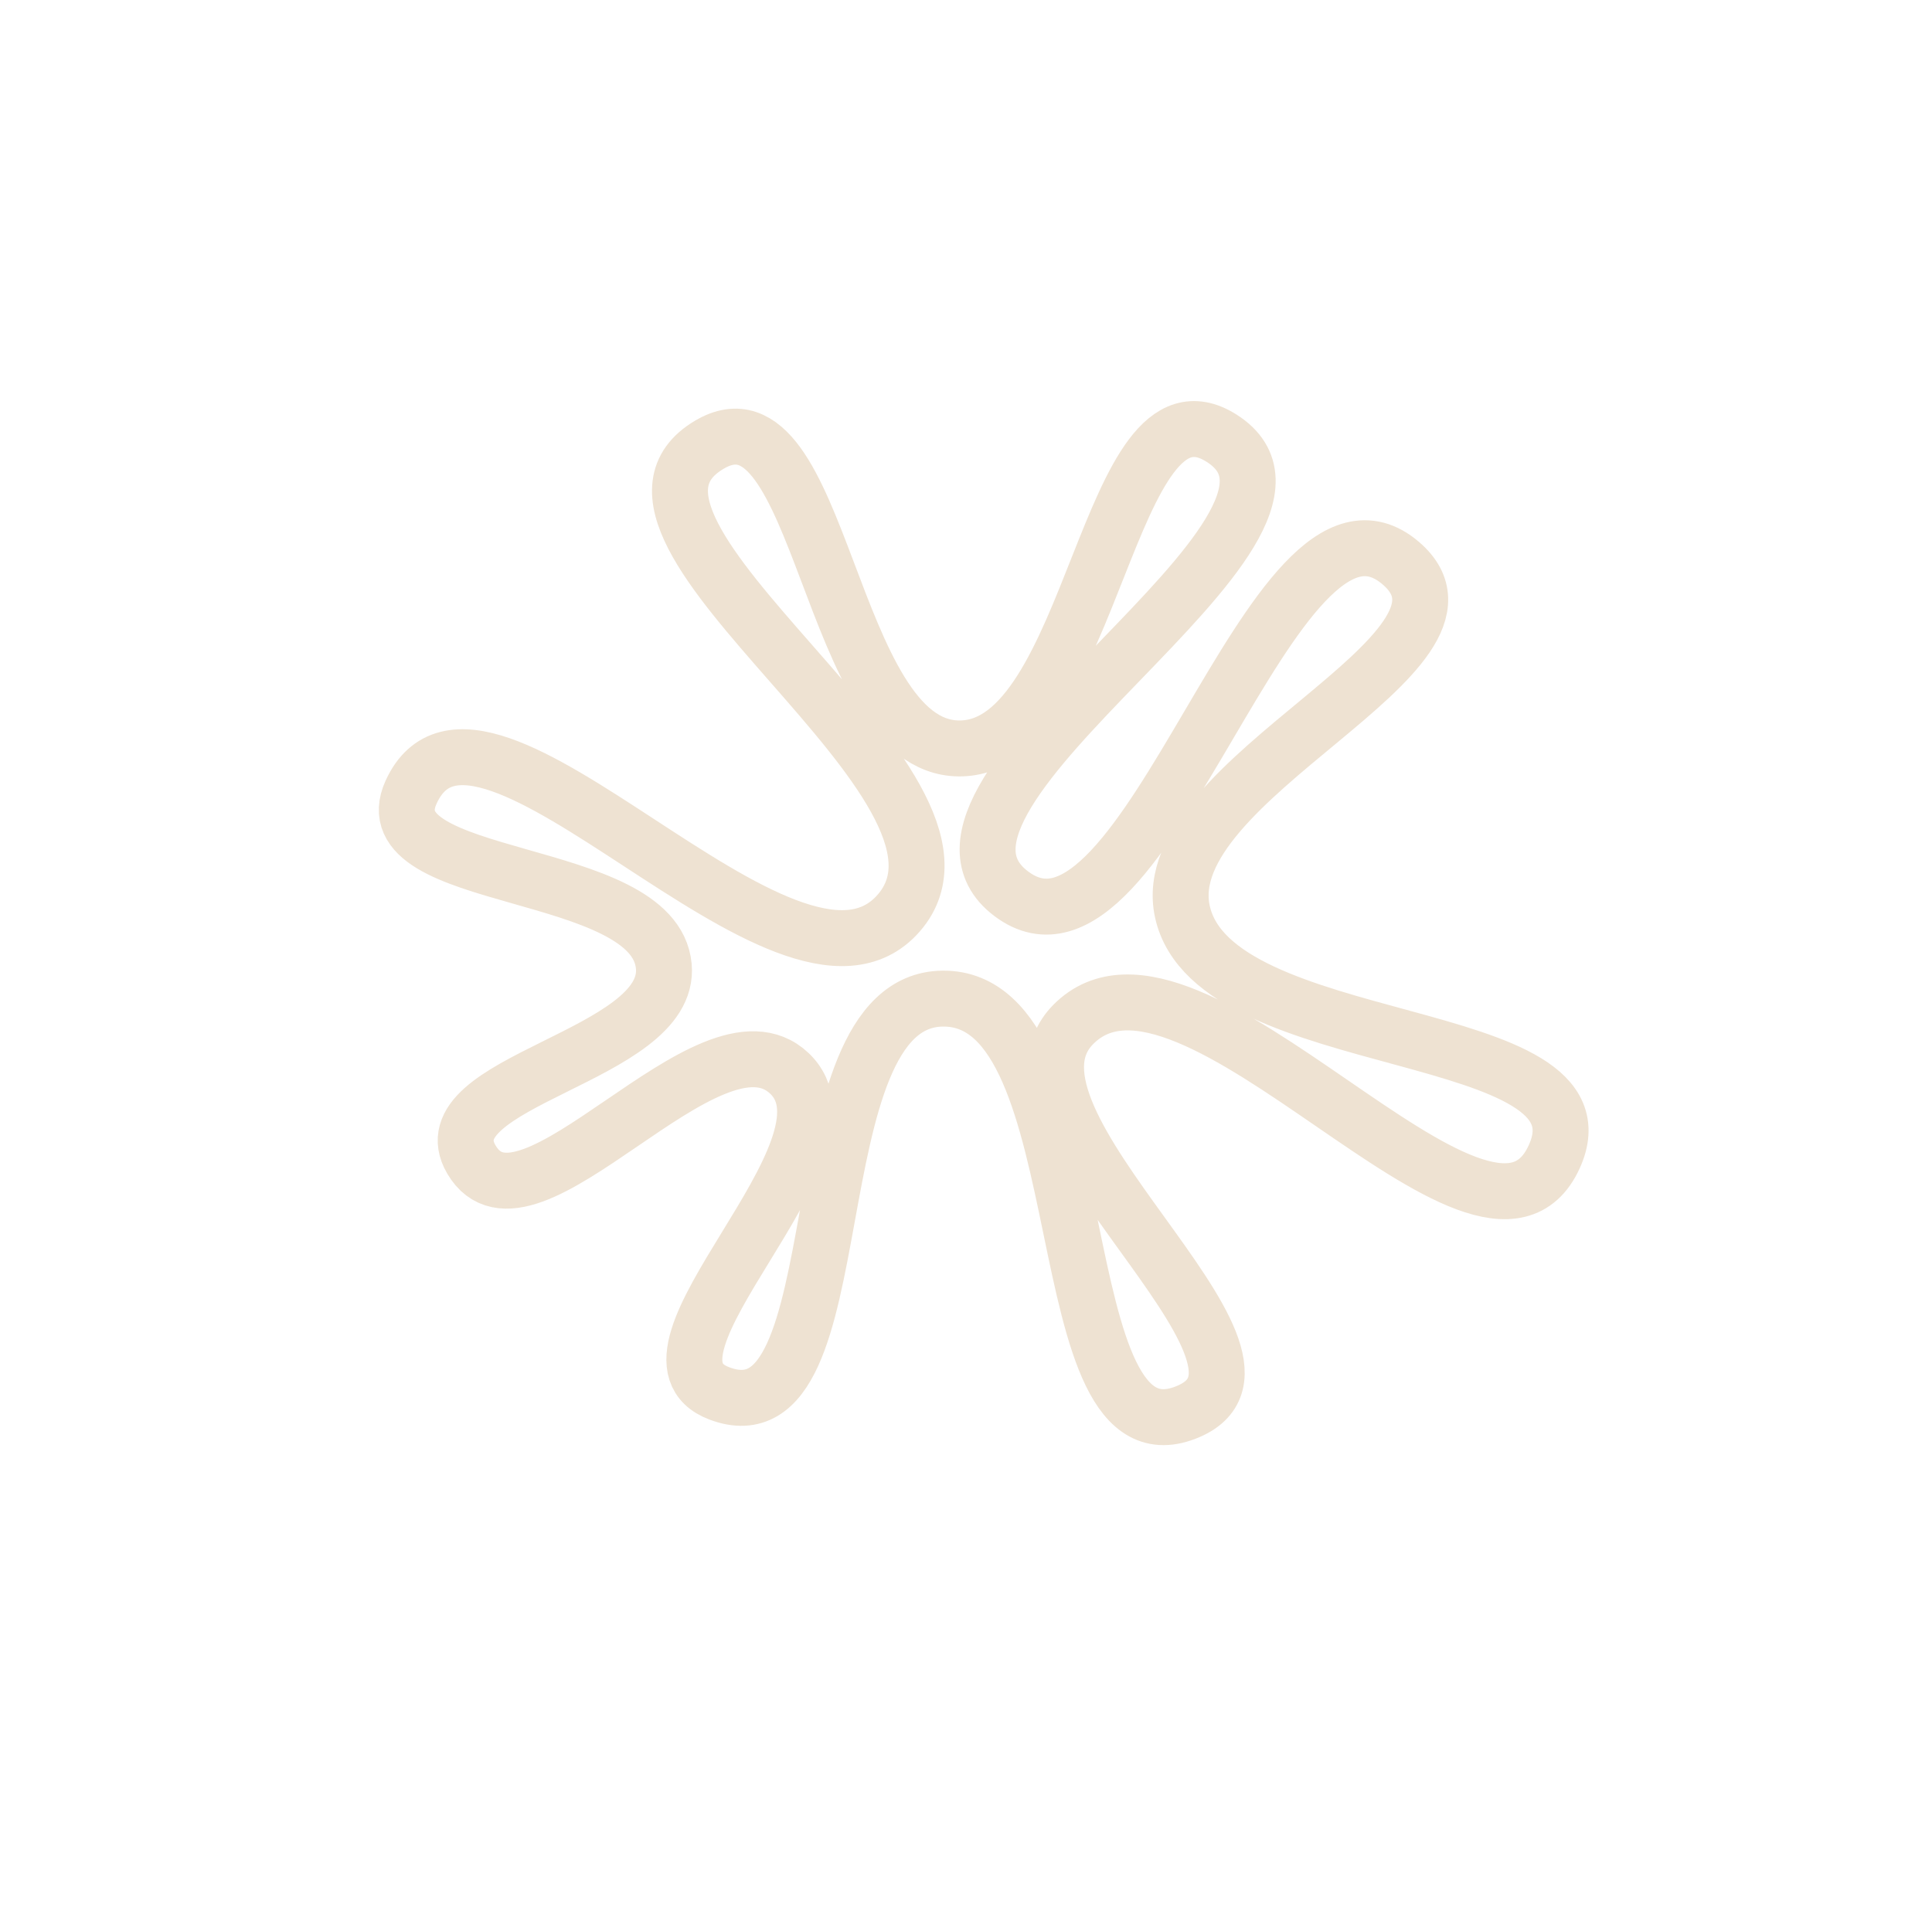
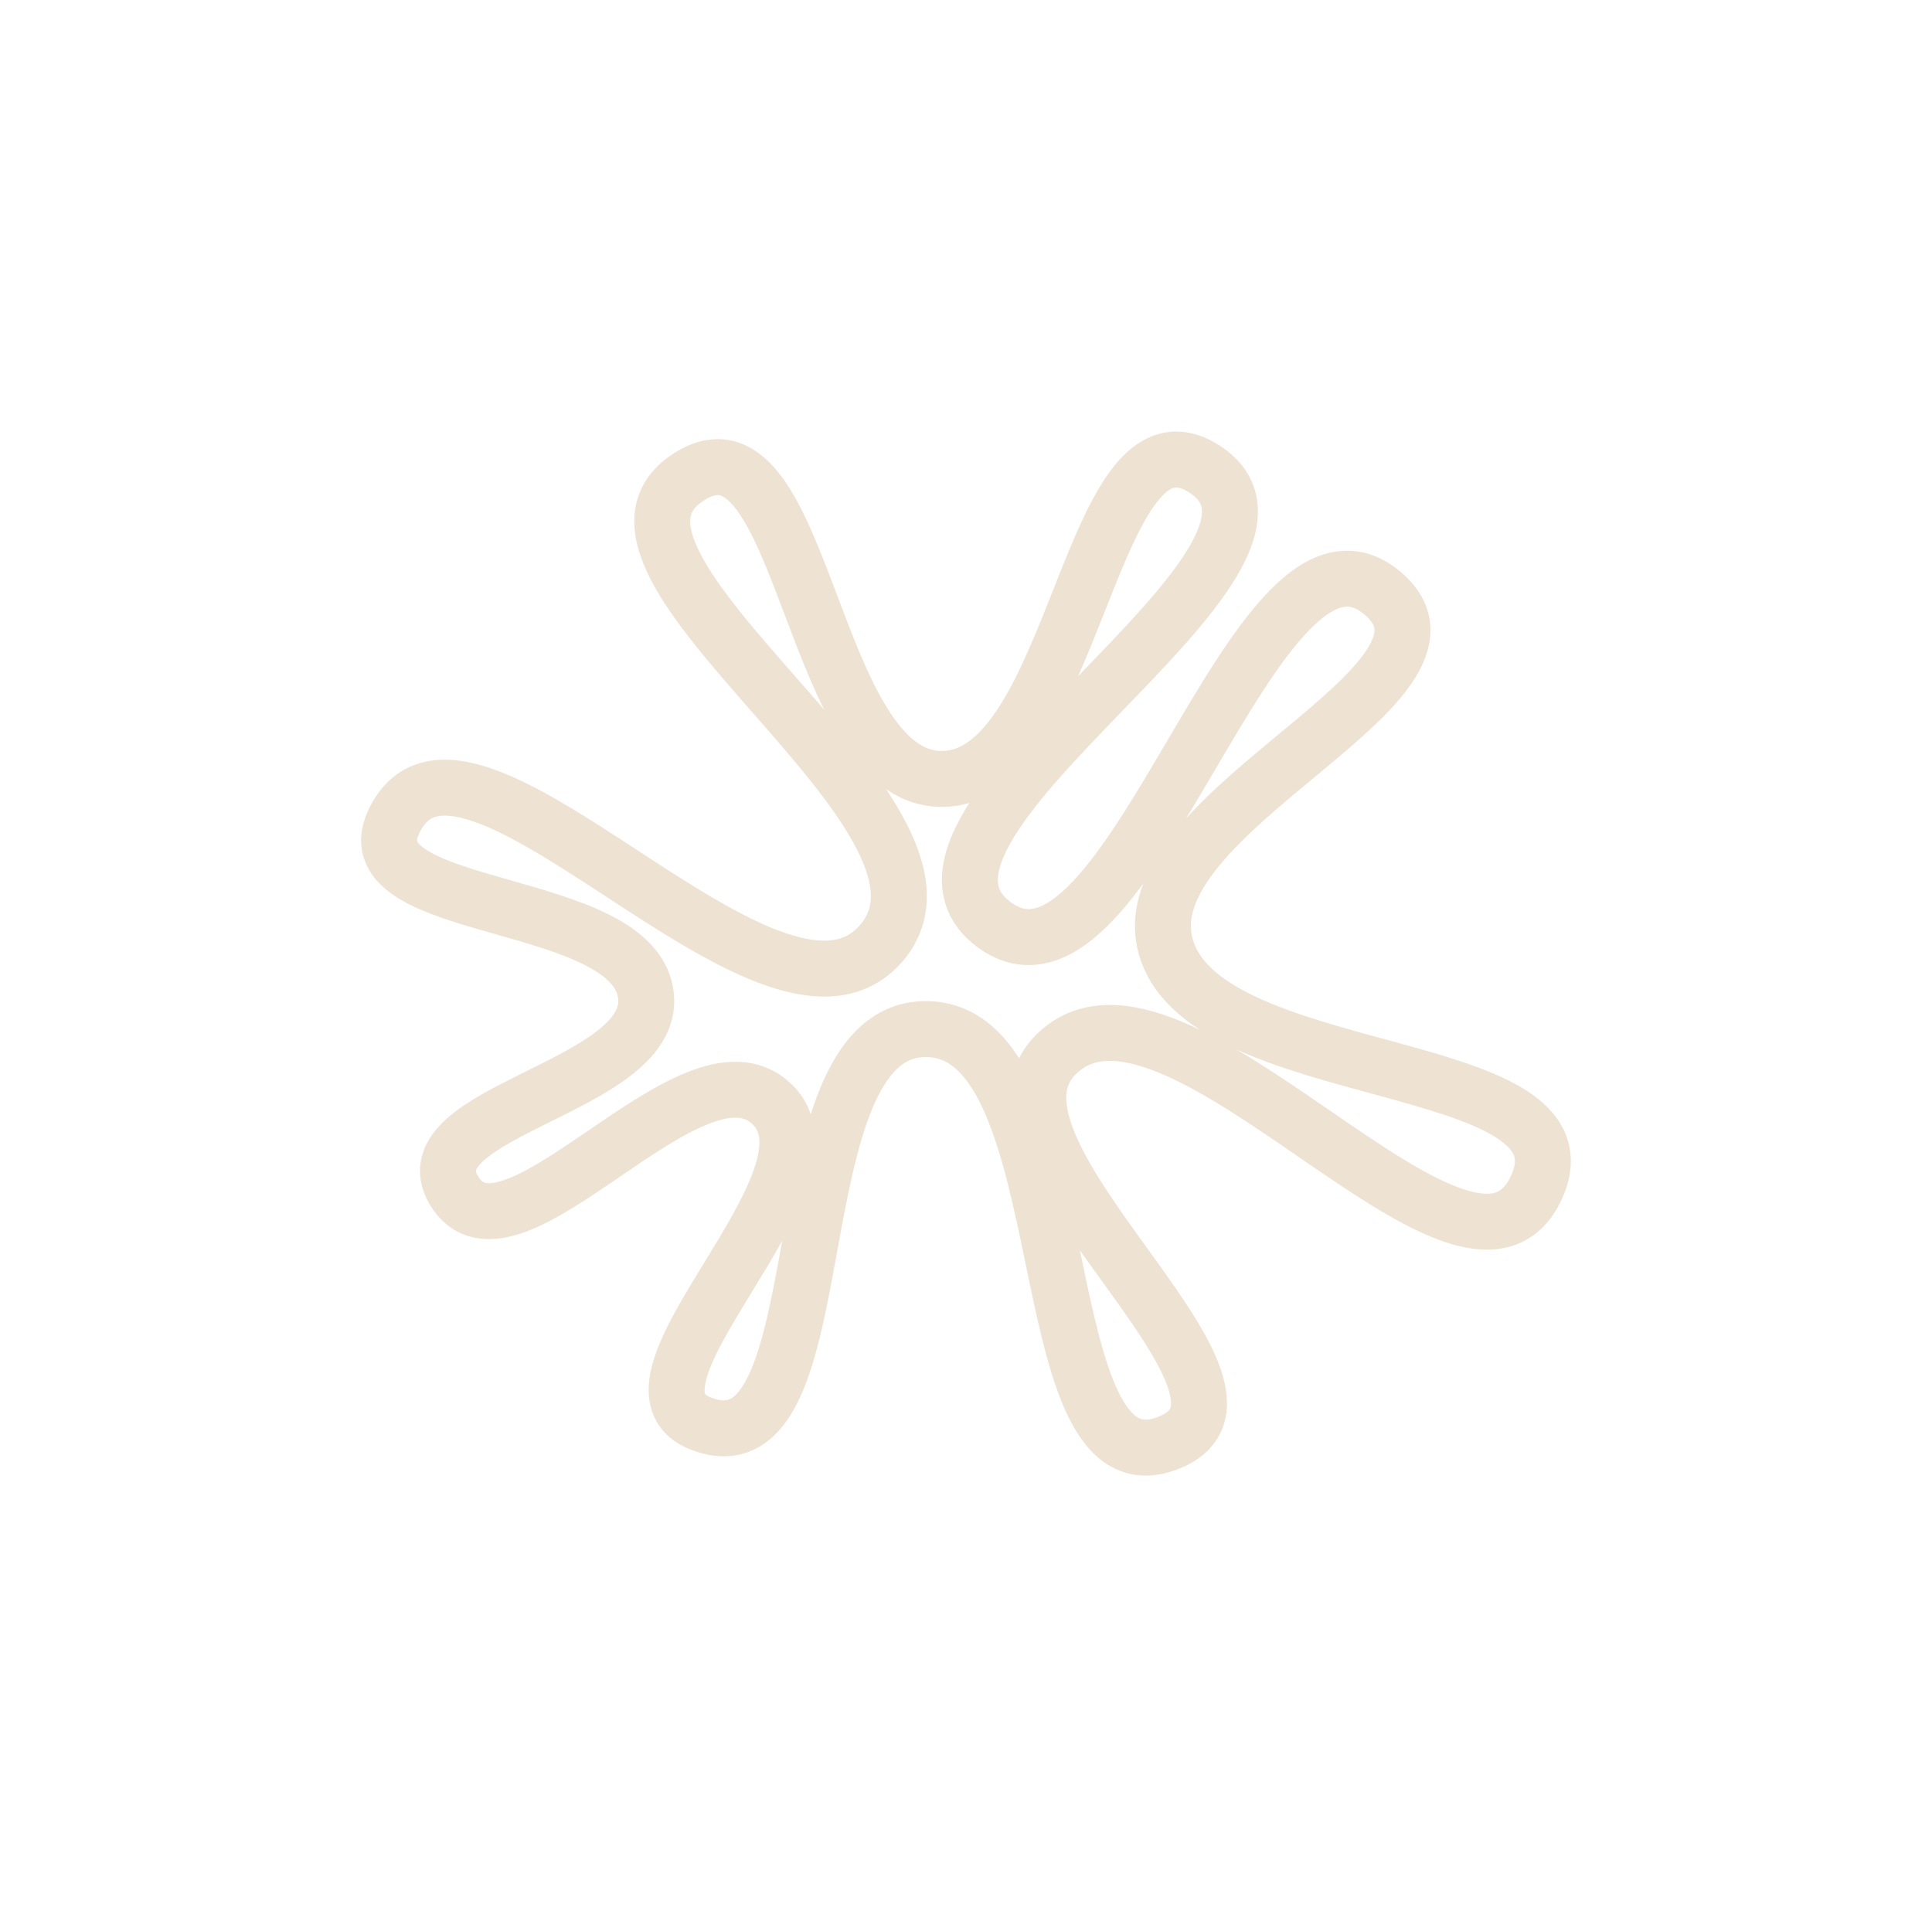
<svg xmlns="http://www.w3.org/2000/svg" width="172.684" height="170.472" viewBox="0 0 172.684 170.472" version="1.1" id="svg1" xml:space="preserve">
  <defs id="defs1" />
  <g id="layer1" transform="translate(-8246.229,-5196.596)">
-     <path style="fill:none;stroke:#eee2d2;stroke-width:5;stroke-linecap:butt;stroke-linejoin:miter;stroke-dasharray:none;stroke-opacity:1" d="m 8326.549,5278.228 c 9.915,-11.351 -29.908,-34.222 -16.908,-41.882 10.104,-5.954 10.562,27.07 22.301,27.156 12.137,0.089 13.221,-34.219 23.467,-27.737 12.66,8.009 -30.756,31.697 -18.803,40.72 12.153,9.175 23.294,-39.465 34.836,-29.538 9.299,7.997 -22.136,19.175 -19.532,31.136 2.817,12.937 38.737,9.88 33.233,21.928 -6.159,13.483 -32.594,-22.404 -42.999,-11.822 -8.444,8.588 21.401,29.735 10.349,34.562 -13.149,5.743 -7.654,-37.05 -22.01,-36.885 -13.553,0.155 -7.304,40.097 -19.969,35.288 -9.155,-3.476 13.368,-21.883 6.268,-28.608 -7.115,-6.74 -23.481,16.149 -28.423,7.697 -4.099,-7.009 17.953,-9.204 17.2,-17.281 -0.847,-9.078 -26.358,-7.229 -22.593,-15.538 6.16,-13.594 33.754,22.056 43.582,10.805 z" id="path2" />
+     <path style="fill:none;stroke:#eee2d2;stroke-width:5;stroke-linecap:butt;stroke-linejoin:miter;stroke-dasharray:none;stroke-opacity:1" d="m 8324.965,5280.953 c 9.915,-11.351 -29.908,-34.222 -16.908,-41.882 10.104,-5.954 10.562,27.07 22.301,27.156 12.137,0.089 13.221,-34.219 23.467,-27.737 12.66,8.009 -30.756,31.697 -18.803,40.72 12.153,9.175 23.294,-39.465 34.836,-29.538 9.299,7.997 -22.136,19.175 -19.532,31.136 2.817,12.937 38.737,9.88 33.233,21.928 -6.159,13.483 -32.594,-22.404 -42.999,-11.822 -8.444,8.588 21.401,29.735 10.349,34.562 -13.149,5.743 -7.654,-37.05 -22.01,-36.885 -13.553,0.155 -7.304,40.097 -19.969,35.288 -9.155,-3.476 13.368,-21.883 6.268,-28.608 -7.115,-6.74 -23.481,16.149 -28.423,7.697 -4.099,-7.009 17.953,-9.204 17.2,-17.281 -0.847,-9.078 -26.358,-7.229 -22.593,-15.538 6.16,-13.594 33.754,22.056 43.582,10.805 z" id="path2" />
  </g>
</svg>
